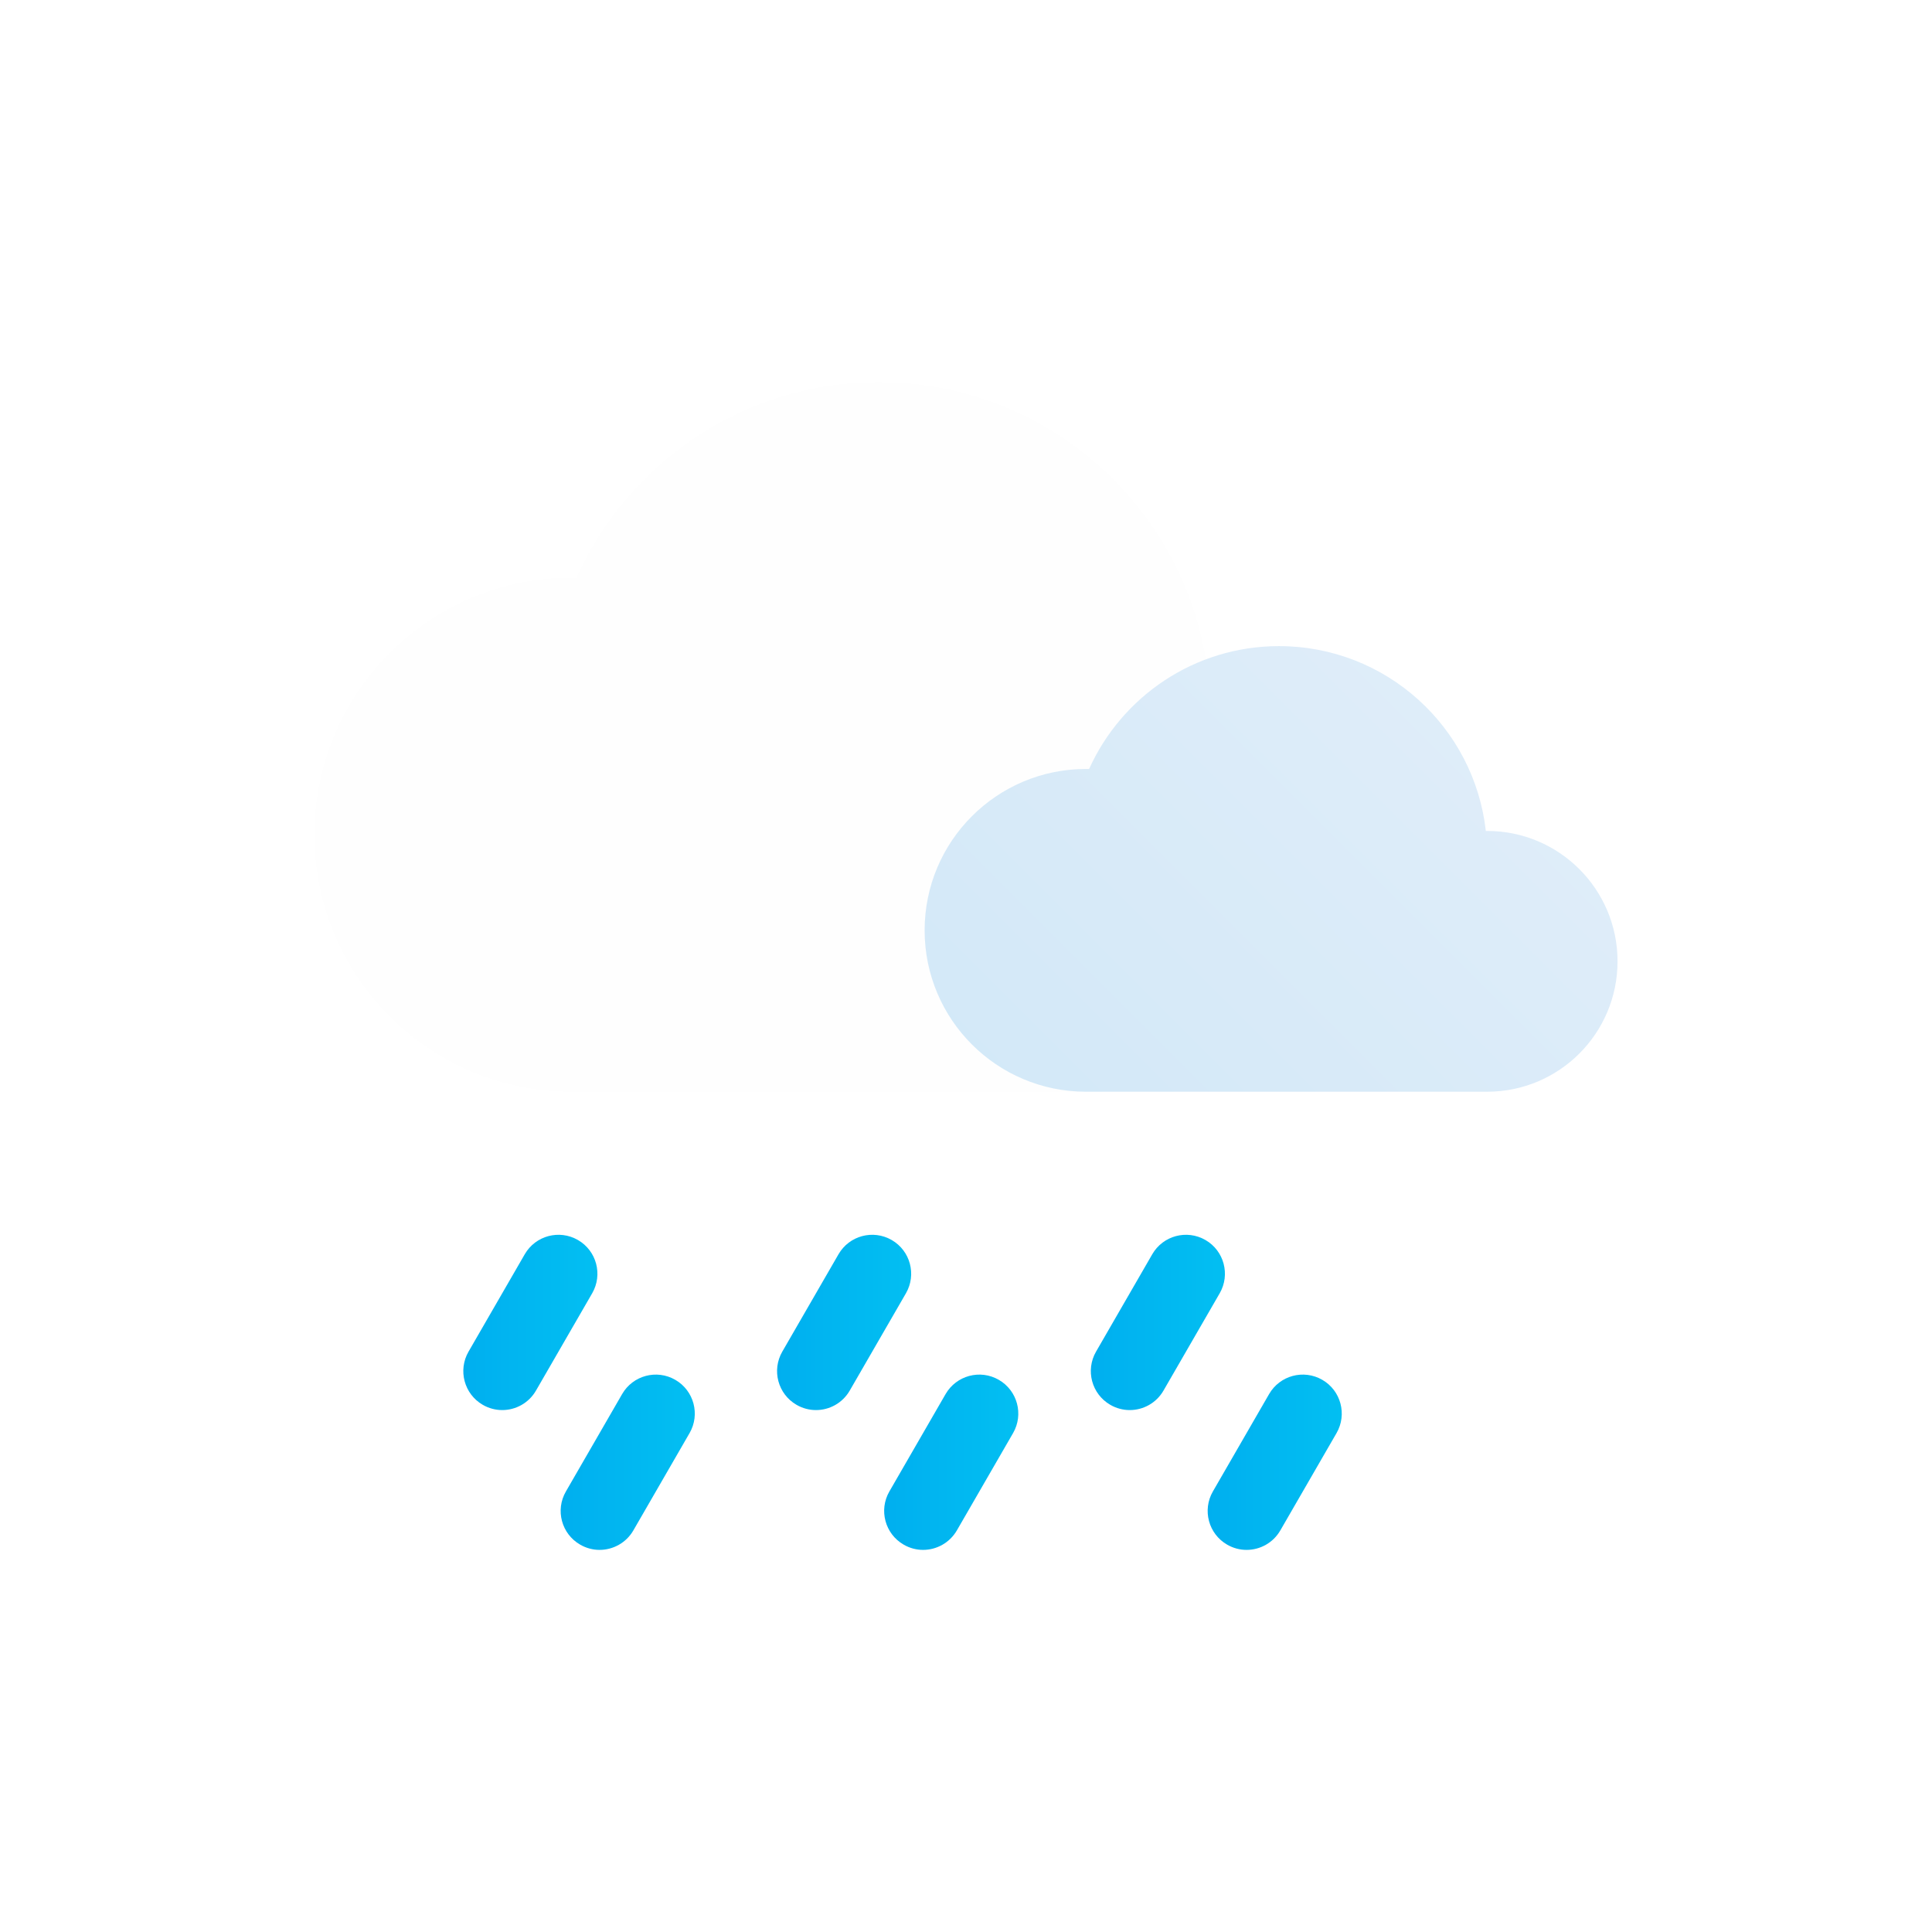
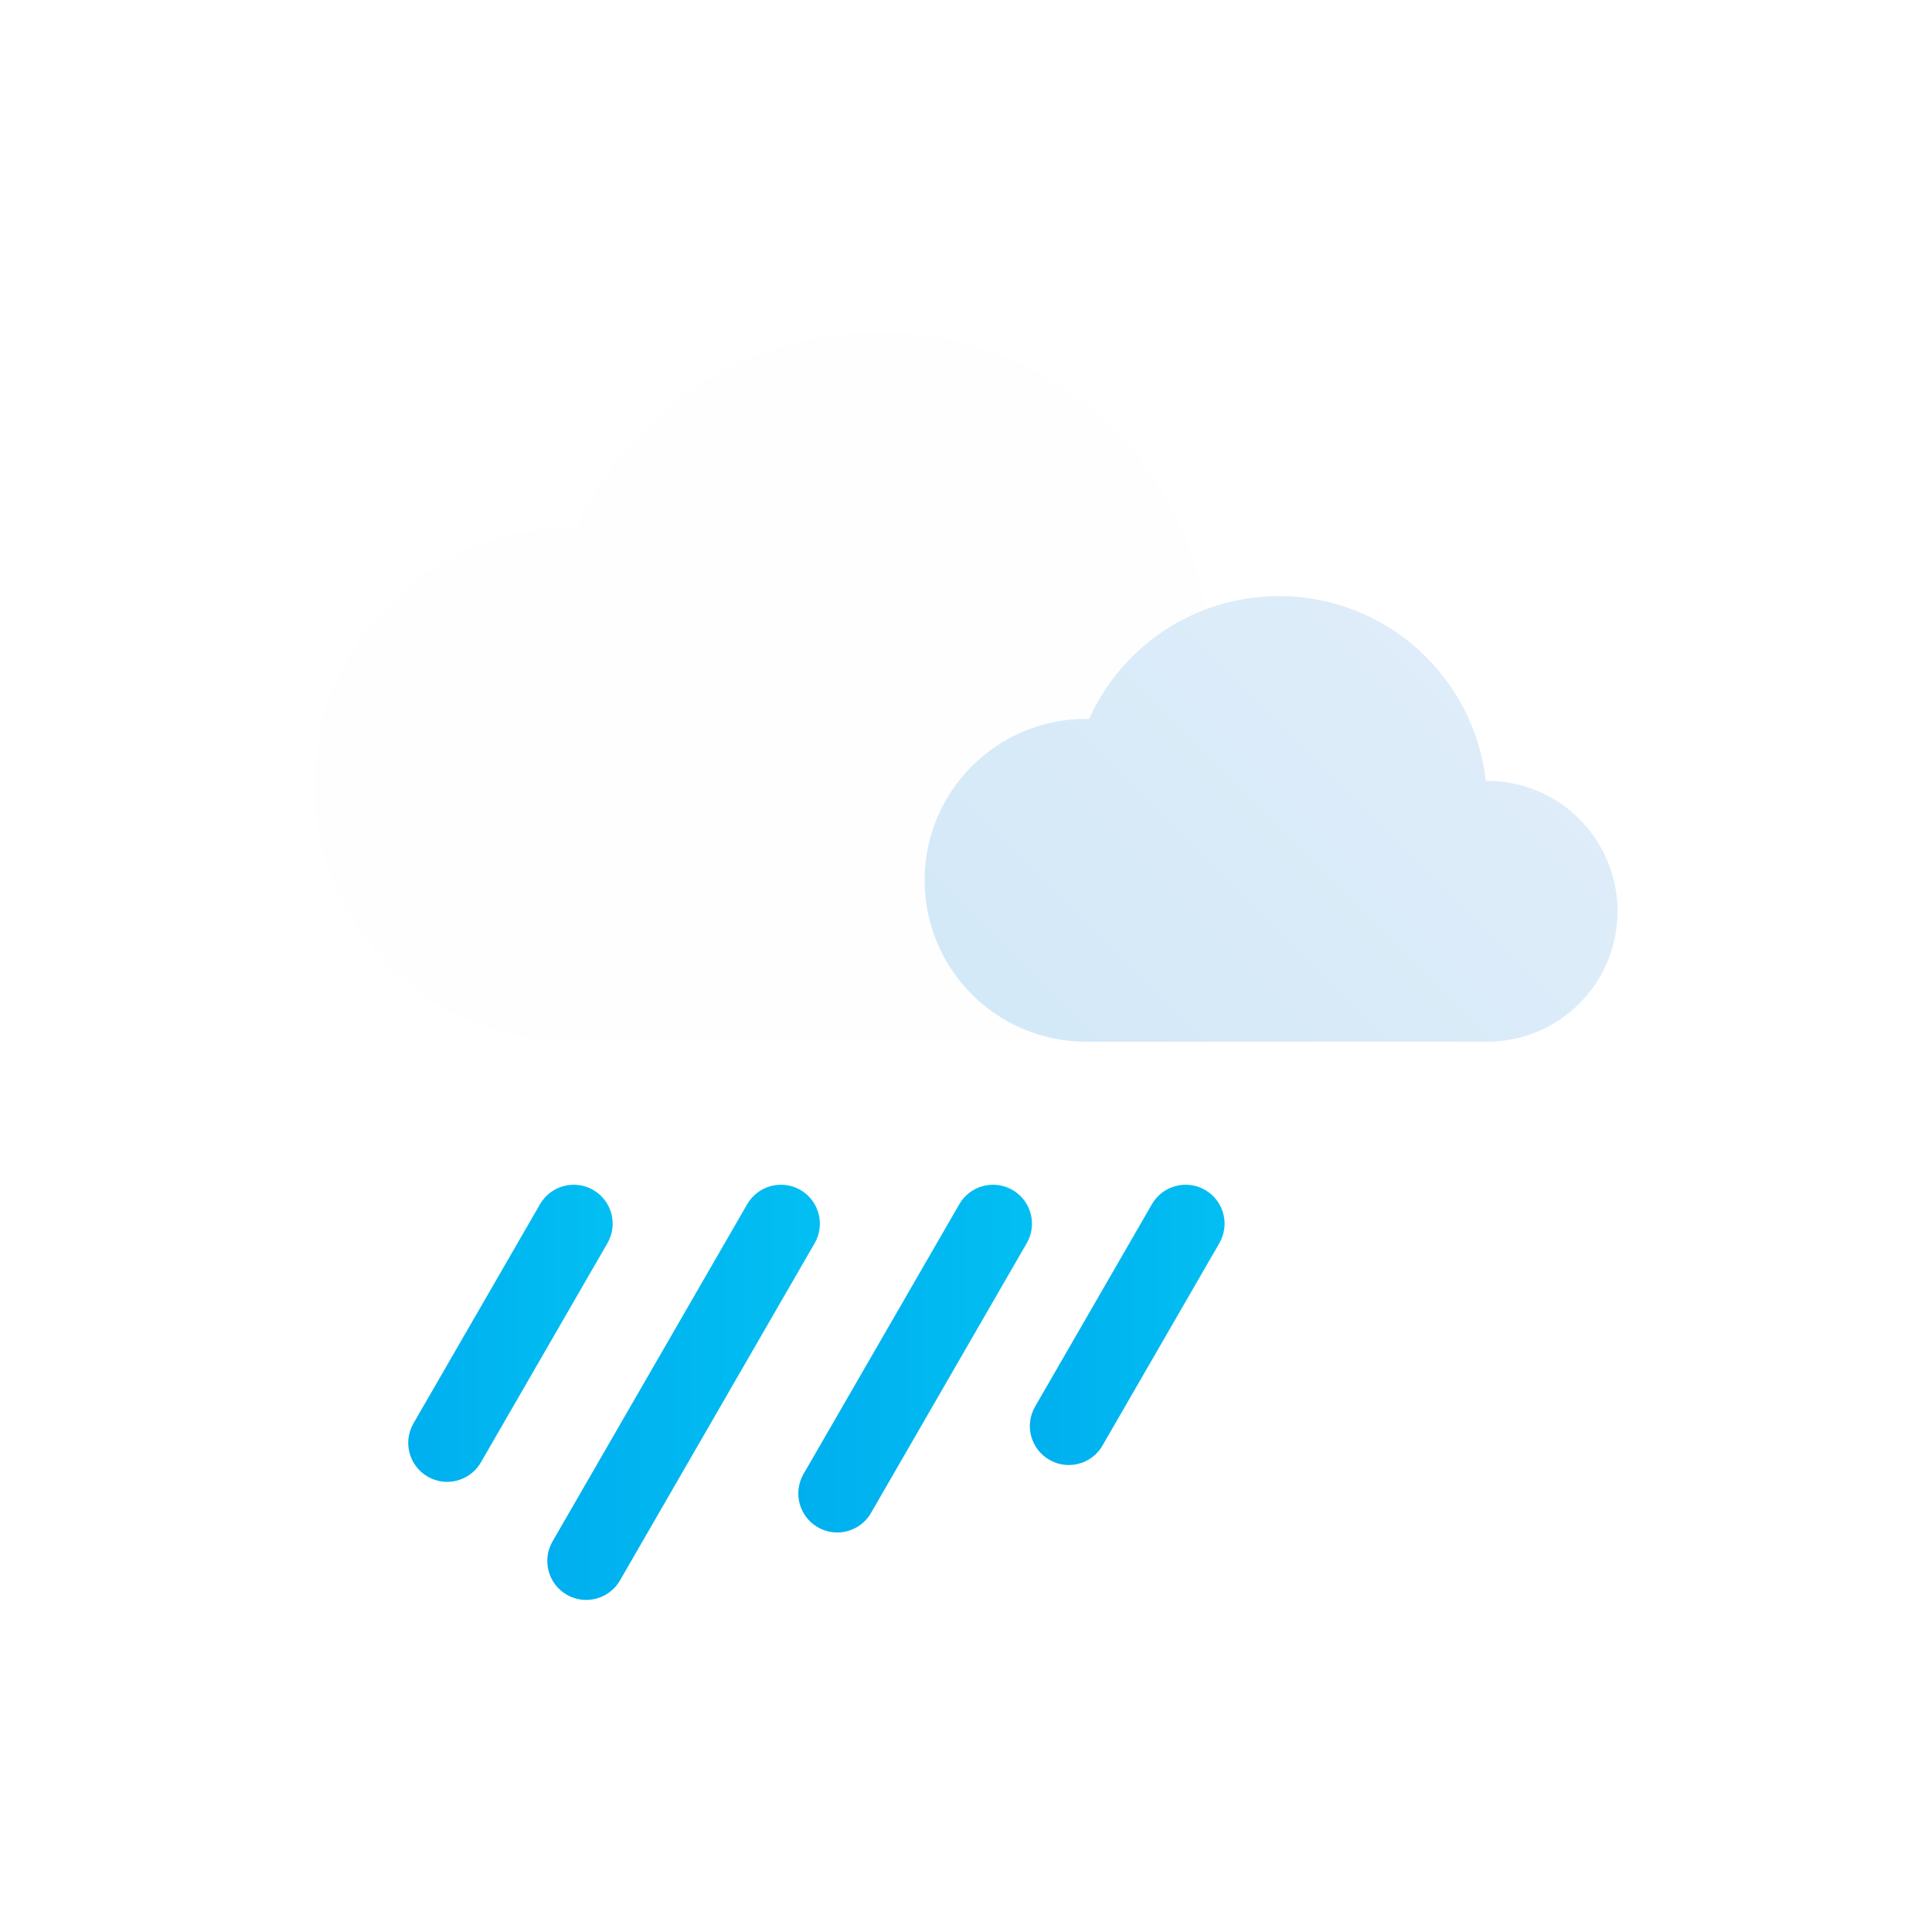
<svg xmlns="http://www.w3.org/2000/svg" xmlns:xlink="http://www.w3.org/1999/xlink" xml:space="preserve" width="413px" height="413px" version="1.1" style="shape-rendering:geometricPrecision; text-rendering:geometricPrecision; image-rendering:optimizeQuality; fill-rule:evenodd; clip-rule:evenodd" viewBox="0 0 412.07 412.07">
  <defs>
    <style type="text/css">
   
    .fil0 {fill:none}
    .fil1 {fill:#FEFEFE;fill-rule:nonzero}
    .fil6 {fill:url(#id0);fill-rule:nonzero}
-     .fil7 {fill:url(#id1);fill-rule:nonzero}
+     .fil4 {fill:url(#id1);fill-rule:nonzero}
    .fil2 {fill:url(#id2);fill-rule:nonzero}
    .fil3 {fill:url(#id3);fill-rule:nonzero}
-     .fil8 {fill:url(#id4);fill-rule:nonzero}
-     .fil5 {fill:url(#id5);fill-rule:nonzero}
-     .fil4 {fill:url(#id6);fill-rule:nonzero}
+     .fil5 {fill:url(#id4);fill-rule:nonzero}
   
  </style>
-     <linearGradient id="id0" gradientUnits="userSpaceOnUse" x1="119.58" y1="311.88" x2="148.19" y2="311.88">
+     <linearGradient id="id0" gradientUnits="userSpaceOnUse" x1="170.26" y1="289.77" x2="220.11" y2="289.77">
      <stop offset="0" style="stop-opacity:1; stop-color:#00AFEF" />
      <stop offset="1" style="stop-opacity:1; stop-color:#02BFF2" />
    </linearGradient>
-     <linearGradient id="id1" gradientUnits="userSpaceOnUse" xlink:href="#id0" x1="188.58" y1="311.88" x2="217.19" y2="311.88">
+     <linearGradient id="id1" gradientUnits="userSpaceOnUse" xlink:href="#id0" x1="116.72" y1="296.97" x2="174.88" y2="296.97">
  </linearGradient>
-     <linearGradient id="id2" gradientUnits="userSpaceOnUse" x1="210.4" y1="246.04" x2="331.82" y2="124.62">
+     <linearGradient id="id2" gradientUnits="userSpaceOnUse" x1="210.4" y1="235.37" x2="331.82" y2="113.95">
      <stop offset="0" style="stop-opacity:1; stop-color:#D2E8F8" />
      <stop offset="1" style="stop-opacity:1; stop-color:#E2EEF9" />
    </linearGradient>
-     <linearGradient id="id3" gradientUnits="userSpaceOnUse" xlink:href="#id0" x1="98.81" y1="282.06" x2="127.42" y2="282.06">
+     <linearGradient id="id3" gradientUnits="userSpaceOnUse" xlink:href="#id0" x1="87.07" y1="284.37" x2="130.68" y2="284.37">
  </linearGradient>
-     <linearGradient id="id4" gradientUnits="userSpaceOnUse" xlink:href="#id0" x1="257.58" y1="311.88" x2="286.18" y2="311.88">
-   </linearGradient>
-     <linearGradient id="id5" gradientUnits="userSpaceOnUse" xlink:href="#id0" x1="232.65" y1="282.06" x2="261.26" y2="282.06">
-   </linearGradient>
-     <linearGradient id="id6" gradientUnits="userSpaceOnUse" xlink:href="#id0" x1="165.74" y1="282.06" x2="194.34" y2="282.06">
+     <linearGradient id="id4" gradientUnits="userSpaceOnUse" xlink:href="#id0" x1="219.65" y1="282.58" x2="261.19" y2="282.58">
  </linearGradient>
  </defs>
  <g id="Camada_x0020_1">
    <rect class="fil0" width="412.07" height="412.07" />
-     <g id="_2205688659600">
-       <path class="fil1" d="M258.14 232.85c24.46,0 44.29,-19.83 44.29,-44.29 0,-24.46 -19.83,-44.29 -44.29,-44.29 -0.15,0 -0.3,0.02 -0.45,0.02 -3.94,-35.32 -33.89,-62.79 -70.26,-62.79 -28.72,0 -53.43,17.14 -64.49,41.74 -0.35,-0.01 -0.7,-0.03 -1.05,-0.03 -30.28,0 -54.82,24.55 -54.82,54.82 0,30.28 24.54,54.82 54.82,54.82l136.25 0z" />
-       <path class="fil2" d="M317.19 232.85c15.36,0 27.81,-12.45 27.81,-27.81 0,-15.36 -12.45,-27.81 -27.81,-27.81 -0.09,0 -0.19,0.01 -0.28,0.01 -2.48,-22.18 -21.28,-39.43 -44.12,-39.43 -18.03,0 -33.55,10.77 -40.5,26.21 -0.22,0 -0.44,-0.01 -0.66,-0.01 -19.01,0 -34.42,15.41 -34.42,34.42 0,19.01 15.41,34.42 34.42,34.42l85.56 0z" />
-       <path class="fil3" d="M107.12 300.75c-1.41,0 -2.84,-0.36 -4.15,-1.12 -3.97,-2.29 -5.33,-7.37 -3.04,-11.34l11.99 -20.77c2.29,-3.97 7.36,-5.34 11.35,-3.04 3.97,2.29 5.33,7.37 3.04,11.35l-11.99 20.76c-1.54,2.67 -4.33,4.16 -7.2,4.16z" />
-       <path class="fil4" d="M174.04 300.75c-1.41,0 -2.84,-0.36 -4.15,-1.12 -3.97,-2.29 -5.33,-7.37 -3.04,-11.34l11.99 -20.77c2.29,-3.97 7.36,-5.34 11.35,-3.04 3.97,2.29 5.33,7.37 3.04,11.35l-11.99 20.76c-1.54,2.67 -4.33,4.16 -7.2,4.16z" />
-       <path class="fil5" d="M240.96 300.75c-1.41,0 -2.84,-0.36 -4.15,-1.12 -3.97,-2.29 -5.33,-7.37 -3.04,-11.34l11.99 -20.77c2.29,-3.97 7.36,-5.34 11.35,-3.04 3.97,2.29 5.33,7.37 3.04,11.35l-11.99 20.76c-1.54,2.67 -4.33,4.16 -7.2,4.16z" />
-       <path class="fil6" d="M127.88 330.57c-1.4,0 -2.83,-0.36 -4.14,-1.12 -3.98,-2.29 -5.34,-7.37 -3.04,-11.34l11.99 -20.77c2.29,-3.97 7.36,-5.34 11.34,-3.04 3.98,2.29 5.34,7.38 3.05,11.35l-11.99 20.76c-1.54,2.67 -4.34,4.16 -7.21,4.16z" />
-       <path class="fil7" d="M196.88 330.57c-1.41,0 -2.83,-0.36 -4.14,-1.12 -3.98,-2.29 -5.34,-7.37 -3.05,-11.34l11.99 -20.77c2.3,-3.97 7.37,-5.34 11.35,-3.04 3.98,2.29 5.34,7.38 3.05,11.35l-11.99 20.76c-1.55,2.67 -4.34,4.16 -7.21,4.16z" />
-       <path class="fil8" d="M265.88 330.57c-1.41,0 -2.84,-0.36 -4.15,-1.12 -3.97,-2.29 -5.33,-7.37 -3.04,-11.34l11.99 -20.77c2.29,-3.97 7.36,-5.34 11.35,-3.04 3.97,2.29 5.33,7.38 3.04,11.35l-11.99 20.76c-1.54,2.67 -4.33,4.16 -7.2,4.16z" />
+     <g id="_2641181618608">
+       <path class="fil1" d="M258.14 222.18c24.46,0 44.29,-19.83 44.29,-44.29 0,-24.47 -19.83,-44.3 -44.29,-44.3 -0.15,0 -0.3,0.03 -0.45,0.03 -3.94,-35.32 -33.89,-62.79 -70.26,-62.79 -28.72,0 -53.43,17.14 -64.5,41.74 -0.34,-0.01 -0.69,-0.03 -1.04,-0.03 -30.28,0 -54.82,24.54 -54.82,54.82 0,30.27 24.54,54.82 54.82,54.82l136.25 0z" />
+       <path class="fil2" d="M317.19 222.18c15.36,0 27.81,-12.45 27.81,-27.82 0,-15.36 -12.45,-27.81 -27.81,-27.81 -0.1,0 -0.19,0.02 -0.28,0.02 -2.48,-22.18 -21.28,-39.43 -44.12,-39.43 -18.04,0 -33.55,10.76 -40.5,26.21 -0.22,-0.01 -0.44,-0.02 -0.66,-0.02 -19.01,0 -34.42,15.41 -34.42,34.43 0,19.01 15.41,34.42 34.42,34.42l85.56 0z" />
+       <path class="fil3" d="M95.37 316.06c-1.41,0 -2.84,-0.36 -4.15,-1.12 -3.97,-2.29 -5.33,-7.37 -3.04,-11.34l27 -46.76c2.29,-3.97 7.37,-5.33 11.34,-3.04 3.98,2.3 5.34,7.38 3.04,11.35l-26.99 46.75c-1.54,2.67 -4.33,4.16 -7.2,4.16z" />
+       <path class="fil4" d="M125.02 341.24c-1.4,0 -2.83,-0.35 -4.14,-1.11 -3.97,-2.29 -5.33,-7.38 -3.04,-11.35l41.53 -71.94c2.3,-3.97 7.38,-5.33 11.35,-3.04 3.97,2.3 5.33,7.38 3.04,11.35l-41.53 71.94c-1.54,2.66 -4.33,4.15 -7.21,4.15z" />
+       <path class="fil5" d="M227.95 312.47c-1.41,0 -2.83,-0.36 -4.14,-1.12 -3.98,-2.29 -5.34,-7.37 -3.04,-11.34l24.92 -43.17c2.29,-3.97 7.37,-5.33 11.34,-3.04 3.98,2.3 5.34,7.38 3.04,11.35l-24.92 43.16c-1.53,2.67 -4.33,4.16 -7.2,4.16z" />
+       <path class="fil6" d="M178.56 326.86c-1.4,0 -2.83,-0.36 -4.14,-1.12 -3.97,-2.29 -5.33,-7.37 -3.04,-11.35l33.23 -57.55c2.29,-3.97 7.37,-5.33 11.34,-3.04 3.98,2.3 5.34,7.38 3.04,11.35l-33.22 57.55c-1.54,2.66 -4.33,4.16 -7.21,4.16z" />
    </g>
  </g>
</svg>
